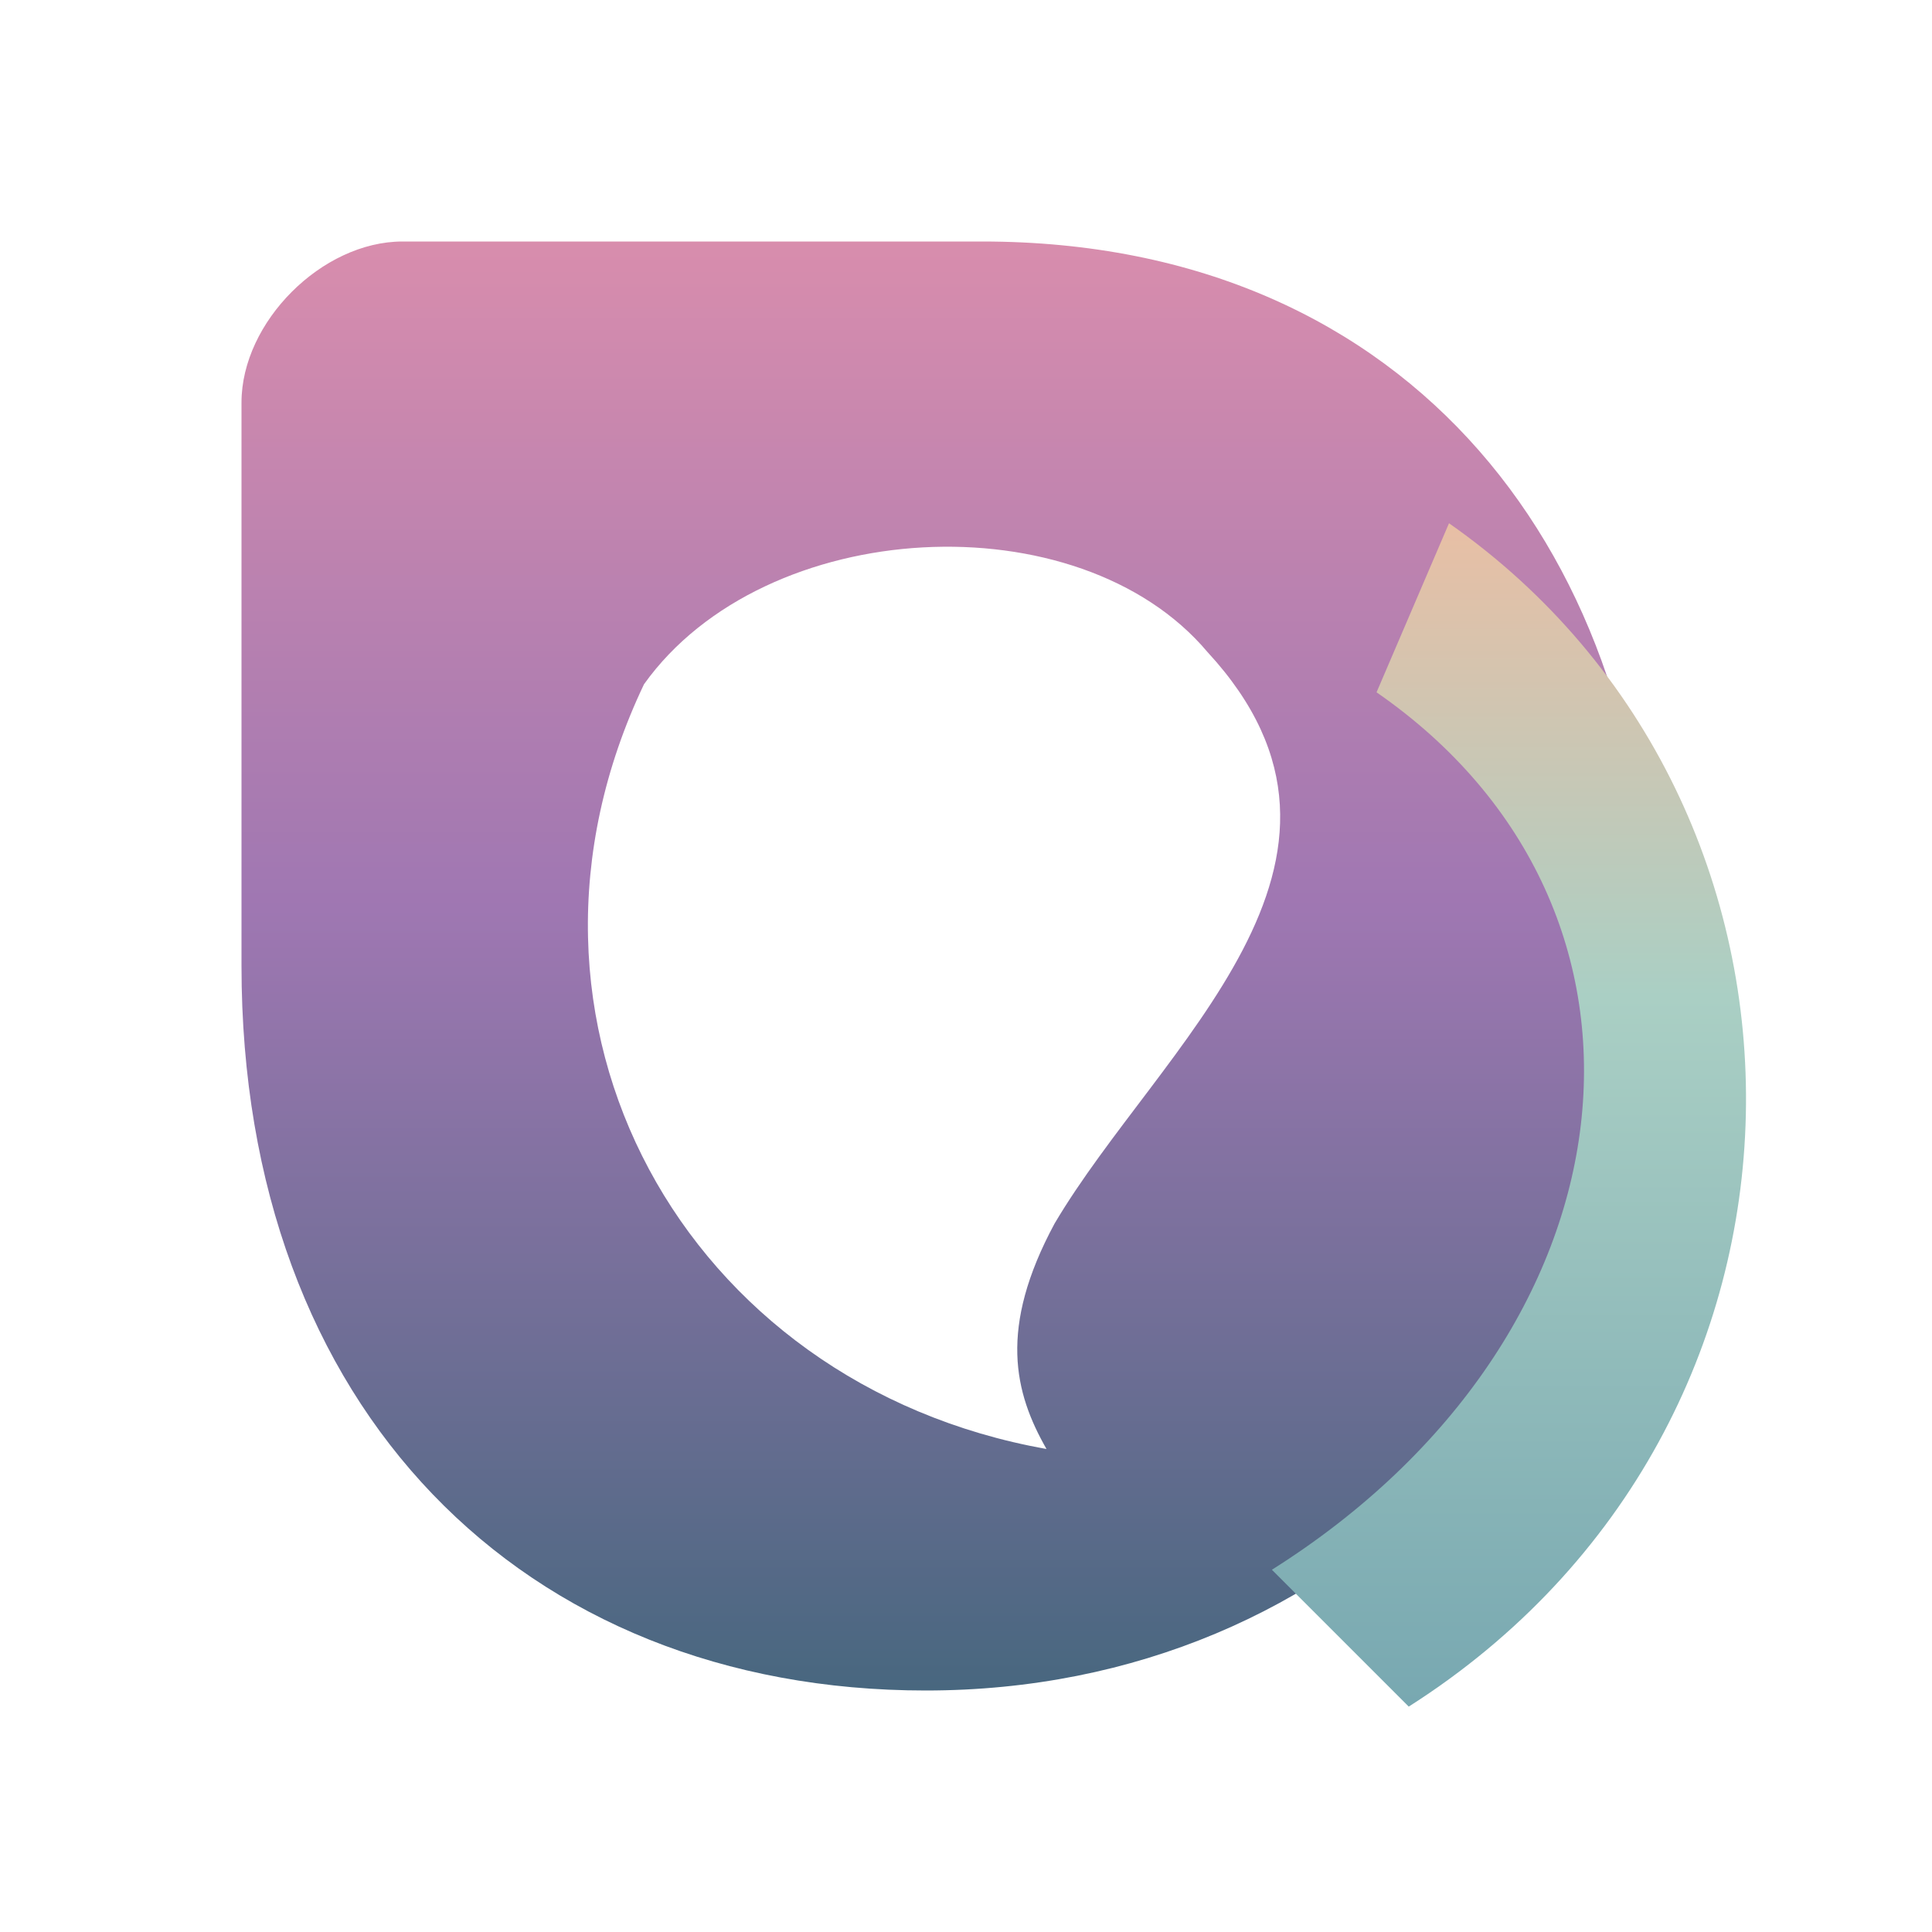
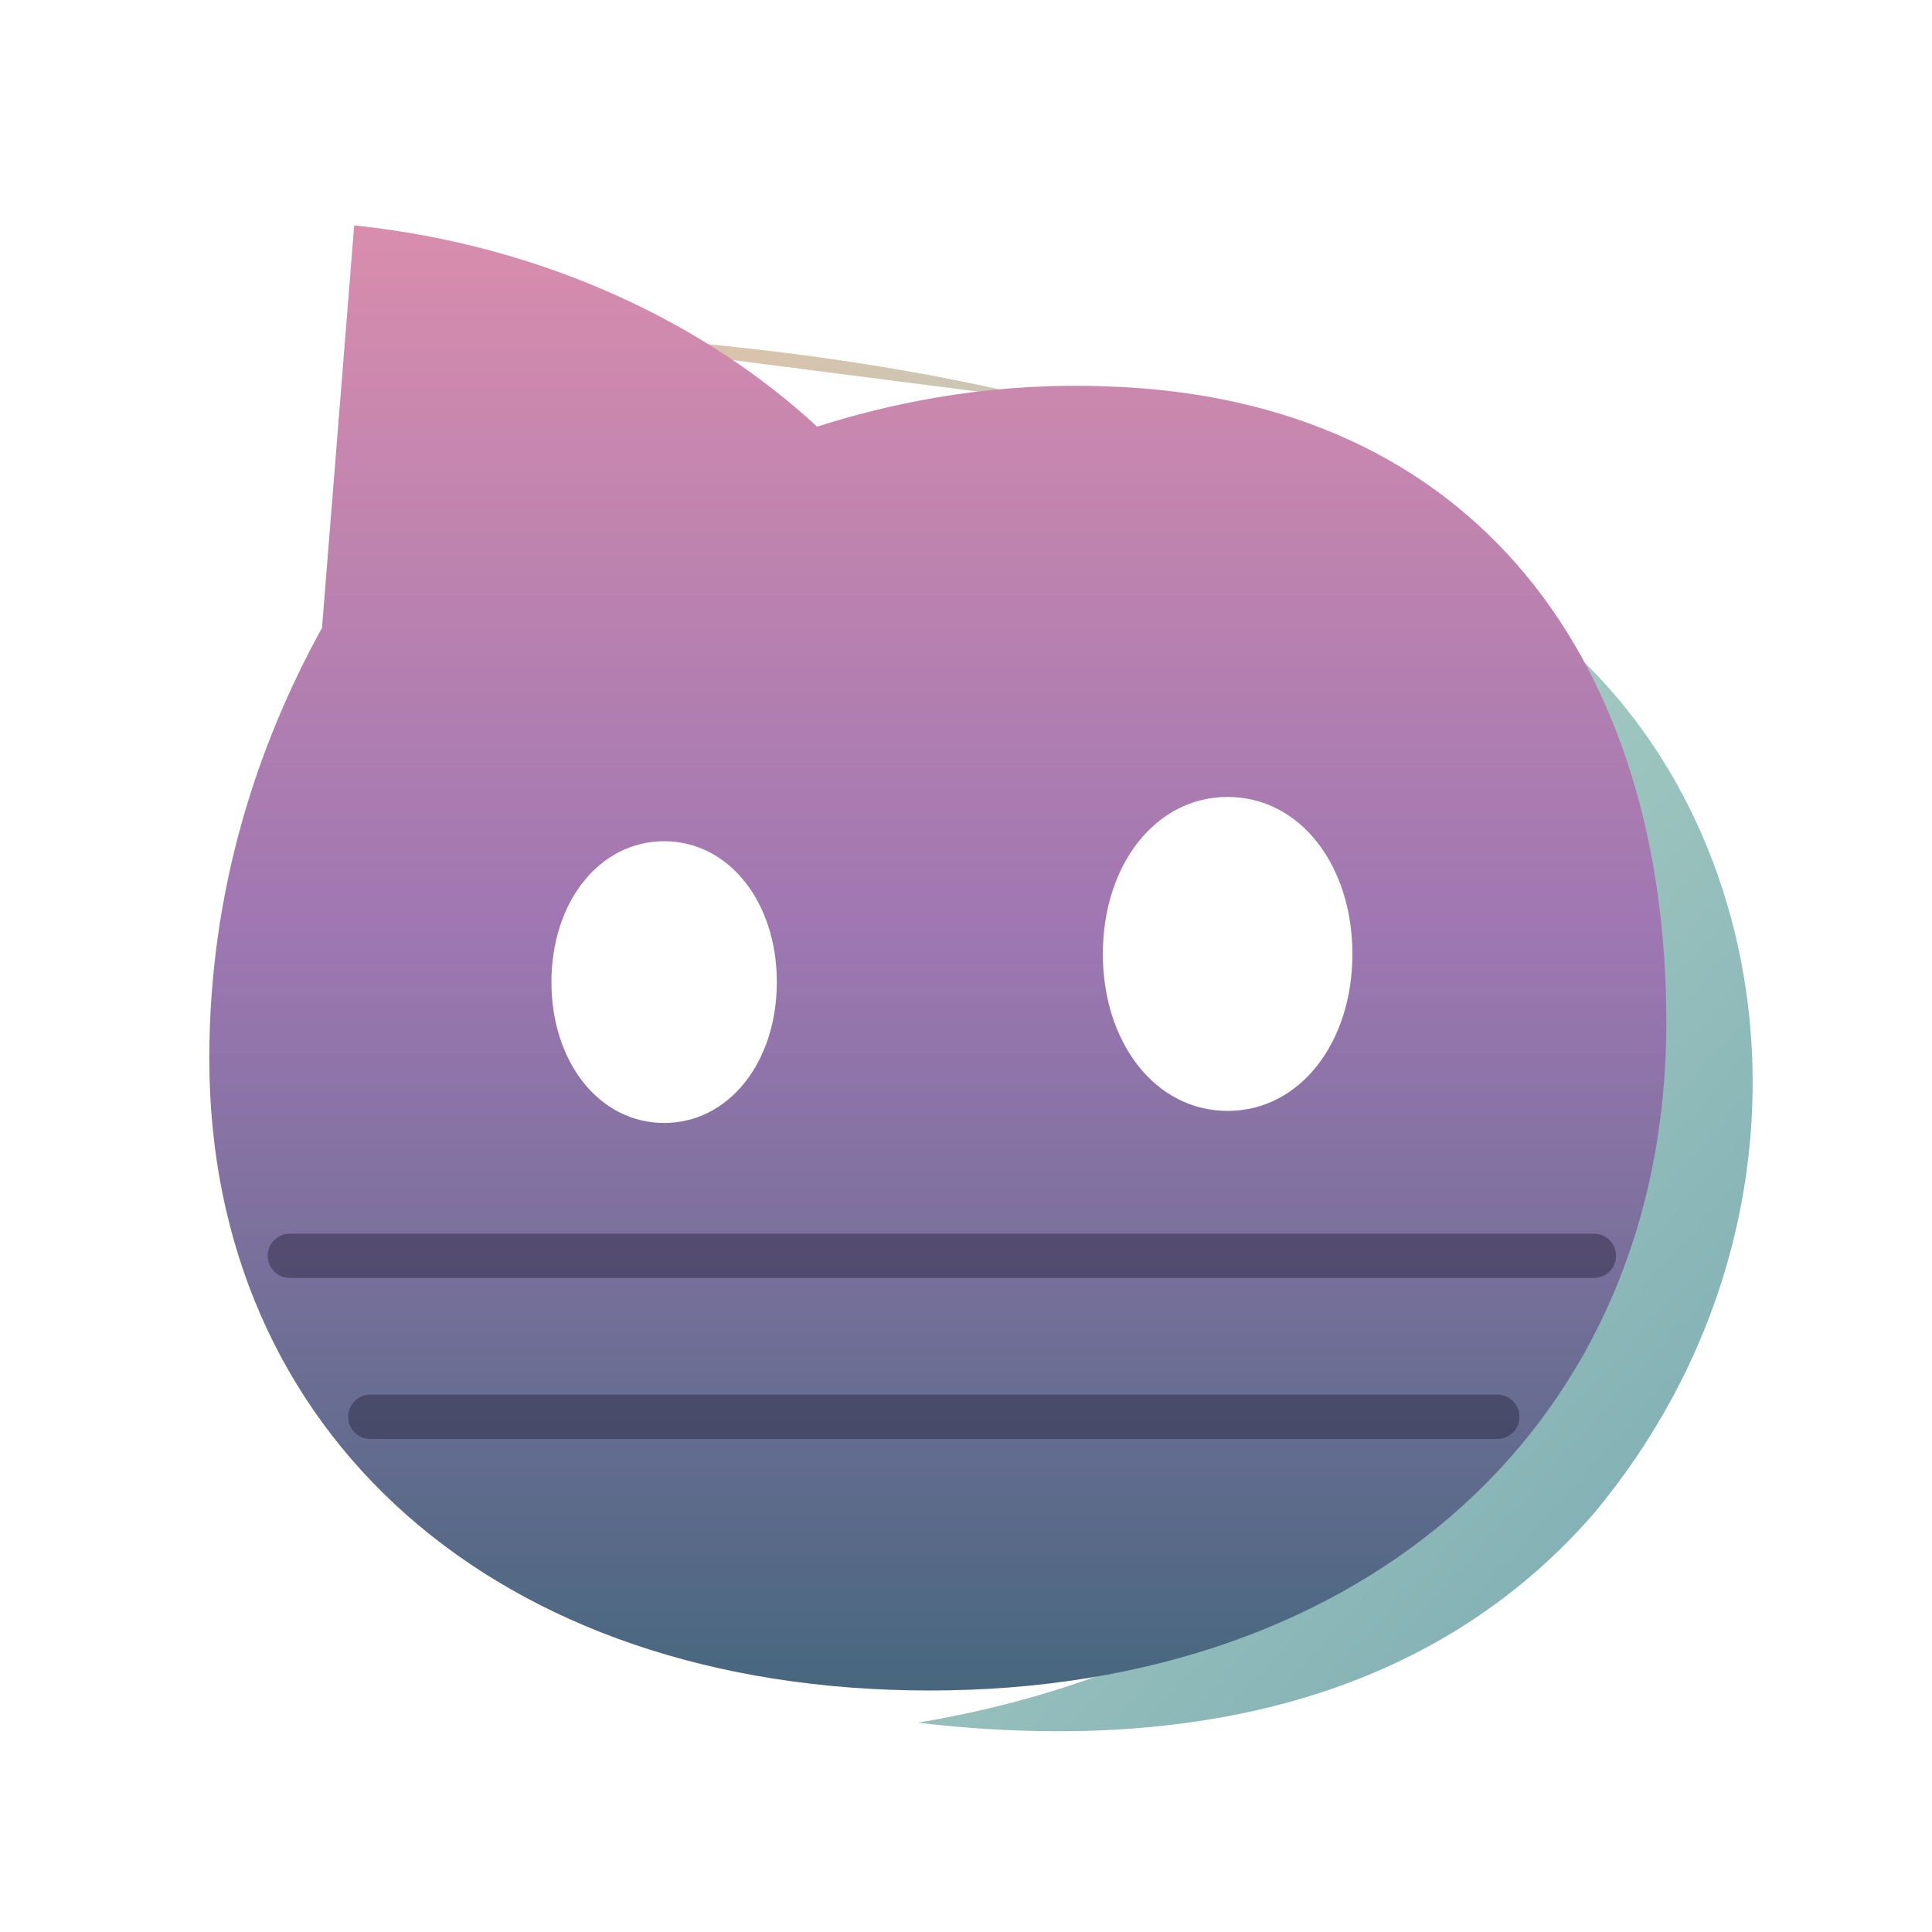
<svg xmlns="http://www.w3.org/2000/svg" width="256" height="256" viewBox="0 0 24 24">
  <defs>
    <linearGradient id="horizon" x1="0" y1="0" x2="0" y2="1">
      <stop stop-color="#d88dad" />
-       <stop offset=".46" stop-color="#9f77b2" />
+       <stop offset=".48" stop-color="#9f77b2" />
      <stop offset="1" stop-color="#48677f" />
    </linearGradient>
-     <linearGradient id="echo" x1="0" y1="0" x2="0" y2="1">
+     <linearGradient id="echo" x1="0" y1="0" x2="1" y2="1">
      <stop stop-color="#e8bfa5" />
-       <stop offset=".4" stop-color="#aacfc4" />
+       <stop offset=".45" stop-color="#aacfc4" />
      <stop offset="1" stop-color="#78a8b1" />
    </linearGradient>
  </defs>
-   <path d="M5 3H12.2C17.6 3 20.5 7 20.5 11.8C20.5 17 16.7 21 11.5 21C6.5 21 3 17.5 3 12V5C3 4 4 3 5 3ZM8 8.5C9.5 6.4 13.4 6.2 15 8.1C17.4 10.7 14.4 13 13.1 15.2C12.4 16.5 12.6 17.3 13 18C8.5 17.2 6 12.7 8 8.5Z" fill="url(#horizon)" fill-rule="evenodd" stroke="none" />
-   <path d="M18 6.5C23 10 23 17.7 17.5 21.2L15.8 19.5C20.4 16.6 21 11.3 17.1 8.6Z" fill="url(#echo)" fill-rule="evenodd" stroke="none" />
+   <path d="M6.2 4.1C11.2 4.3 15.8 5.2 19.2 7.8C22.2 10.2 22.8 15.2 19.8 18.8C17.8 21.1 14.8 21.8 11.4 21.4C16.2 20.6 19.6 17.4 19.8 12.8C20.0 8.5 17.4 5.5 13.2 5.0Z" fill="url(#echo)" />
+   <path d="M4.4 2.8C6.8 3.05 8.8 4.05 10.15 5.3C11.25 4.95 12.45 4.75 13.75 4.8C18.35 4.95 20.7 8.25 20.7 12.7C20.7 17.65 17.0 21 11.55 21C6.15 21 2.6 17.8 2.6 13.15C2.6 11.05 3.2 9.25 4.0 7.8L4.4 2.8ZM8.25 10.45C7.45 10.45 6.85 11.2 6.85 12.2C6.85 13.2 7.45 13.95 8.25 13.95C9.05 13.95 9.65 13.2 9.65 12.2C9.65 11.2 9.05 10.45 8.25 10.45ZM15.25 9.9C14.35 9.9 13.7 10.75 13.7 11.85C13.7 12.95 14.35 13.8 15.25 13.8C16.15 13.8 16.8 12.95 16.8 11.85C16.8 10.75 16.15 9.9 15.25 9.9Z" fill="url(#horizon)" fill-rule="evenodd" />
+   <path d="M3.6 15.6H19.8M4.6 17.6H18.6" stroke="#23213a" stroke-width=".55" opacity=".45" stroke-linecap="round" />
</svg>
